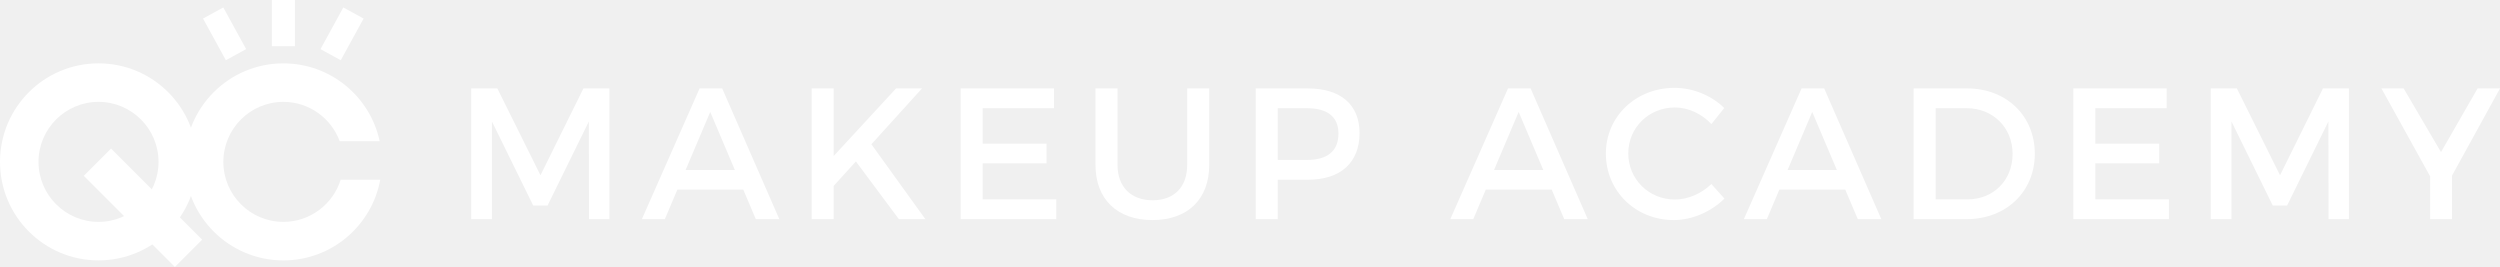
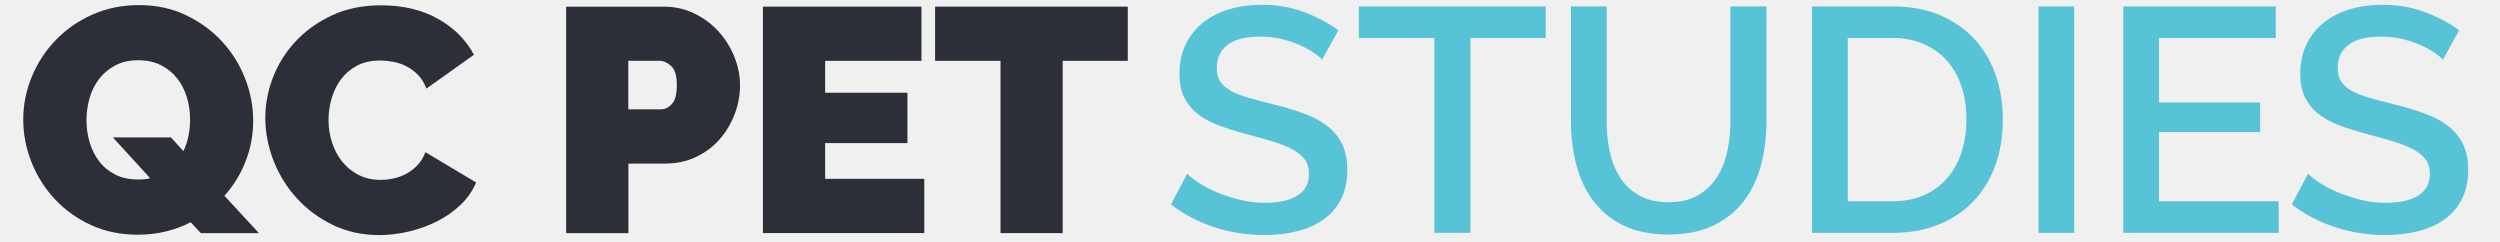
- <svg xmlns="http://www.w3.org/2000/svg" version="1.1" id="Layer_1" x="0px" y="0px" width="455.159px" height="48.596px" viewBox="0 0 455.159 48.596" enable-background="new 0 0 455.159 48.596" xml:space="preserve">
-   <path fill="#FFFFFF" d="M17.937,18.545c6.024,0,10.925,4.901,10.925,10.925c0,6.024-4.901,10.926-10.925,10.926  S7.011,35.494,7.011,29.469C7.011,23.446,11.913,18.545,17.937,18.545 M17.937,11.535C8.031,11.535,0,19.564,0,29.469  c0,9.906,8.031,17.938,17.937,17.938c9.906,0,17.937-8.031,17.937-17.938C35.874,19.564,27.843,11.535,17.937,11.535L17.937,11.535z  " />
-   <rect x="49.494" y="0" fill="#FFFFFF" width="4.207" height="8.413" />
-   <rect x="36.562" y="4.056" transform="matrix(-0.4808 -0.8768 0.8768 -0.4808 55.1456 44.9712)" fill="#FFFFFF" width="8.65" height="4.207" />
-   <path fill="#FFFFFF" d="M62.022,32.719c-1.386,4.443-5.54,7.678-10.432,7.678c-6.025,0-10.926-4.901-10.926-10.925  c0-6.024,4.901-10.926,10.926-10.926c4.703,0,8.719,2.986,10.257,7.163h7.28c-1.729-8.099-8.923-14.173-17.537-14.173  c-9.906,0-17.937,8.03-17.937,17.937c0,9.905,8.03,17.937,17.937,17.937c8.796,0,16.108-6.334,17.637-14.688h-7.205V32.719z" />
-   <rect x="14.299" y="34.317" transform="matrix(-0.7071 -0.7071 0.7071 -0.7071 17.6901 82.9723)" fill="#FFFFFF" width="23.459" height="7.011" />
-   <rect x="60.17" y="1.837" transform="matrix(-0.877 -0.4805 0.4805 -0.877 113.9259 41.4898)" fill="#FFFFFF" width="4.207" height="8.651" />
+ <svg xmlns="http://www.w3.org/2000/svg" version="1.1" id="Layer_1" x="0px" y="0px" width="455.59px" height="43.99px" viewBox="0 0 455.59 43.99" xml:space="preserve">
  <g>
-     <path fill="#FFFFFF" d="M90.548,16.099l7.853,15.809l7.819-15.809h4.726v23.798h-3.706l-0.034-17.78l-7.513,15.298h-2.618   l-7.513-15.298v17.78h-3.773V16.099H90.548z" />
-     <path fill="#FFFFFF" d="M135.325,34.525h-12.001l-2.277,5.371h-4.182l10.505-23.798h4.113l10.403,23.798h-4.284L135.325,34.525z    M133.795,30.955l-4.488-10.573l-4.487,10.573H133.795z" />
-     <path fill="#FFFFFF" d="M163.646,39.896l-7.819-10.505l-4.046,4.453v6.052h-4.011V16.099h4.011v12.307l11.355-12.307h4.726   l-9.213,10.165l9.825,13.633L163.646,39.896L163.646,39.896z" />
-     <path fill="#FFFFFF" d="M191.9,16.099v3.604h-12.987v6.459h11.627v3.569h-11.627v6.562h13.395v3.604h-17.406V16.099H191.9z" />
-     <path fill="#FFFFFF" d="M209.853,36.463c3.875,0,6.29-2.38,6.29-6.426V16.099h4.011v13.938c0,6.222-3.909,10.029-10.335,10.029   c-6.425,0-10.369-3.809-10.369-10.029V16.099h4.011v13.938C203.461,34.049,205.943,36.463,209.853,36.463z" />
-     <path fill="#FFFFFF" d="M247.523,24.224c0,5.372-3.435,8.499-9.417,8.499h-5.474v7.174h-4.012V16.099h9.485   C244.09,16.099,247.523,19.057,247.523,24.224z M243.682,24.326c0-3.128-2.072-4.624-5.745-4.624h-5.304v9.417h5.304   C241.607,29.12,243.682,27.556,243.682,24.326z" />
-     <path fill="#FFFFFF" d="M282.509,34.525h-12.001l-2.277,5.371h-4.182l10.506-23.798h4.112l10.403,23.798h-4.284L282.509,34.525z    M280.979,30.955l-4.486-10.573l-4.487,10.573H280.979z" />
-     <path fill="#FFFFFF" d="M304.949,19.566c-4.76,0-8.499,3.672-8.499,8.363c0,4.69,3.739,8.396,8.499,8.396   c2.38,0,4.828-1.088,6.63-2.821l2.38,2.651c-2.414,2.381-5.848,3.91-9.214,3.91c-6.97,0-12.374-5.271-12.374-12.104   c0-6.766,5.473-11.967,12.511-11.967c3.365,0,6.729,1.395,9.043,3.671l-2.346,2.924C309.846,20.723,307.363,19.566,304.949,19.566z   " />
-     <path fill="#FFFFFF" d="M335.957,34.525h-12.001l-2.276,5.371h-4.183l10.505-23.798h4.113l10.402,23.798h-4.283L335.957,34.525z    M334.427,30.955l-4.487-10.573l-4.486,10.573H334.427z" />
-     <path fill="#FFFFFF" d="M370.466,27.998c0,6.868-5.2,11.899-12.407,11.899h-9.656V16.099h9.758   C365.299,16.099,370.466,21.096,370.466,27.998z M366.42,28.032c0-4.862-3.638-8.329-8.329-8.329h-5.677v16.59h5.847   C362.885,36.293,366.42,32.859,366.42,28.032z" />
-     <path fill="#FFFFFF" d="M394.471,16.099v3.604h-12.986v6.459h11.627v3.569h-11.627v6.562h13.395v3.604h-17.406V16.099H394.471z" />
-     <path fill="#FFFFFF" d="M407.255,16.099l7.854,15.809l7.818-15.809h4.727v23.798h-3.706l-0.033-17.78L416.4,37.415h-2.617   l-7.515-15.298v17.78h-3.772V16.099H407.255z" />
-     <path fill="#FFFFFF" d="M446.422,31.975v7.922h-3.978v-7.785l-8.873-16.013h4.045l6.8,11.593l6.663-11.593h4.08L446.422,31.975z" />
+     <path fill="#57C3D7" d="M240.94,10.87c-0.39-0.43-0.95-0.88-1.69-1.37c-0.74-0.48-1.6-0.94-2.59-1.37    c-0.99-0.43-2.07-0.77-3.26-1.05c-1.18-0.27-2.39-0.41-3.63-0.41c-2.75,0-4.78,0.5-6.07,1.51c-1.3,1.01-1.95,2.4-1.95,4.18    c0,1.01,0.2,1.83,0.61,2.47c0.41,0.64,1.04,1.2,1.89,1.69c0.85,0.48,1.92,0.91,3.2,1.28c1.28,0.37,2.77,0.77,4.48,1.19    c2.09,0.5,3.98,1.07,5.67,1.69s3.11,1.38,4.27,2.27c1.16,0.89,2.06,1.99,2.7,3.28c0.64,1.3,0.96,2.88,0.96,4.74    c0,2.09-0.4,3.89-1.19,5.41c-0.79,1.51-1.88,2.74-3.25,3.69c-1.38,0.95-2.97,1.65-4.8,2.09c-1.82,0.45-3.78,0.67-5.87,0.67    c-3.14,0-6.17-0.47-9.1-1.42c-2.93-0.95-5.57-2.33-7.93-4.16l2.96-5.58c0.5,0.5,1.23,1.07,2.18,1.69    c0.95,0.62,2.05,1.19,3.31,1.71c1.26,0.52,2.63,0.97,4.1,1.34c1.47,0.37,3,0.55,4.59,0.55c2.56,0,4.53-0.45,5.93-1.34    c1.4-0.89,2.09-2.21,2.09-3.95c0-1.05-0.26-1.92-0.78-2.62c-0.52-0.7-1.27-1.31-2.24-1.83c-0.97-0.52-2.15-1-3.55-1.42    c-1.4-0.43-2.98-0.87-4.77-1.34c-2.05-0.54-3.85-1.11-5.38-1.71c-1.53-0.6-2.8-1.33-3.81-2.18c-1.01-0.85-1.77-1.85-2.3-2.99    c-0.52-1.14-0.78-2.53-0.78-4.16c0-2.01,0.39-3.81,1.16-5.38c0.77-1.57,1.83-2.89,3.17-3.95s2.92-1.87,4.74-2.41    c1.82-0.54,3.8-0.81,5.93-0.81c2.79,0,5.37,0.45,7.73,1.34c2.36,0.89,4.44,2,6.22,3.31L240.94,10.87z" />
+     <path fill="#57C3D7" d="M281.69,6.92h-13.72v35.51h-6.57V6.92h-13.77V1.17h34.06V6.92z" />
+     <path fill="#57C3D7" d="M304.06,36.85c2.17,0,3.97-0.43,5.41-1.28c1.43-0.85,2.59-1.97,3.46-3.34c0.87-1.38,1.49-2.94,1.86-4.71    c0.37-1.76,0.55-3.57,0.55-5.43V1.17h6.57v20.92c0,2.83-0.33,5.49-0.99,7.99c-0.66,2.5-1.71,4.69-3.14,6.57    c-1.43,1.88-3.28,3.36-5.55,4.45c-2.27,1.08-4.99,1.63-8.17,1.63c-3.29,0-6.07-0.57-8.34-1.71c-2.27-1.14-4.1-2.67-5.49-4.59    s-2.4-4.12-3.02-6.6c-0.62-2.48-0.93-5.06-0.93-7.73V1.17h6.51v20.92c0,1.9,0.18,3.73,0.55,5.49c0.37,1.76,0.99,3.33,1.86,4.71    c0.87,1.38,2.03,2.48,3.49,3.31C300.14,36.44,301.93,36.85,304.06,36.85z" />
+     <path fill="#57C3D7" d="M330.22,42.44V1.17h14.65c3.33,0,6.25,0.54,8.75,1.63c2.5,1.09,4.59,2.56,6.28,4.42    c1.69,1.86,2.95,4.04,3.81,6.54c0.85,2.5,1.28,5.16,1.28,7.99c0,3.14-0.48,5.98-1.42,8.52s-2.3,4.71-4.04,6.51    c-1.74,1.8-3.86,3.2-6.34,4.18c-2.48,0.99-5.25,1.48-8.31,1.48H330.22z M358.35,21.74c0-2.17-0.3-4.17-0.9-5.99    c-0.6-1.82-1.48-3.38-2.64-4.68c-1.16-1.3-2.58-2.32-4.24-3.05c-1.67-0.74-3.57-1.1-5.7-1.1h-8.14v29.76h8.14    c2.17,0,4.1-0.38,5.78-1.13s3.1-1.8,4.24-3.14c1.14-1.34,2-2.92,2.59-4.74C358.06,25.85,358.35,23.87,358.35,21.74z" />
+     <path fill="#57C3D7" d="M371.49,42.44V1.17H378v41.27H371.49z" />
+     <path fill="#57C3D7" d="M415.25,36.68v5.75h-28.31V1.17h27.78v5.75h-21.27v11.74h18.43v5.41h-18.43v12.61H415.25z" />
+     <path fill="#57C3D7" d="M445.19,10.87c-0.39-0.43-0.95-0.88-1.69-1.37c-0.74-0.48-1.6-0.94-2.59-1.37    c-0.99-0.43-2.07-0.77-3.25-1.05c-1.18-0.27-2.39-0.41-3.63-0.41c-2.75,0-4.78,0.5-6.07,1.51c-1.3,1.01-1.95,2.4-1.95,4.18    c0,1.01,0.2,1.83,0.61,2.47c0.41,0.64,1.04,1.2,1.89,1.69c0.85,0.48,1.92,0.91,3.2,1.28c1.28,0.37,2.77,0.77,4.48,1.19    c2.09,0.5,3.98,1.07,5.67,1.69s3.11,1.38,4.27,2.27c1.16,0.89,2.06,1.99,2.7,3.28c0.64,1.3,0.96,2.88,0.96,4.74    c0,2.09-0.4,3.89-1.19,5.41c-0.79,1.51-1.88,2.74-3.25,3.69c-1.38,0.95-2.97,1.65-4.8,2.09s-3.78,0.67-5.87,0.67    c-3.14,0-6.17-0.47-9.1-1.42c-2.93-0.95-5.57-2.33-7.93-4.16l2.96-5.58c0.5,0.5,1.23,1.07,2.18,1.69    c0.95,0.62,2.05,1.19,3.31,1.71c1.26,0.52,2.62,0.97,4.1,1.34c1.47,0.37,3,0.55,4.59,0.55c2.56,0,4.53-0.45,5.93-1.34    c1.39-0.89,2.09-2.21,2.09-3.95c0-1.05-0.26-1.92-0.79-2.62c-0.52-0.7-1.27-1.31-2.24-1.83c-0.97-0.52-2.15-1-3.55-1.42    c-1.4-0.43-2.98-0.87-4.77-1.34c-2.05-0.54-3.85-1.11-5.38-1.71c-1.53-0.6-2.8-1.33-3.81-2.18c-1.01-0.85-1.77-1.85-2.3-2.99    c-0.52-1.14-0.78-2.53-0.78-4.16c0-2.01,0.39-3.81,1.16-5.38c0.77-1.57,1.83-2.89,3.17-3.95s2.92-1.87,4.74-2.41    c1.82-0.54,3.8-0.81,5.93-0.81c2.79,0,5.37,0.45,7.73,1.34c2.36,0.89,4.44,2,6.22,3.31L445.19,10.87z" />
+   </g>
+   <g>
+     <rect y="0.05" fill="none" width="209.06" height="44.53" />
+     <path fill="#2C2F38" d="M34.75,40.5c-1.43,0.74-2.96,1.3-4.56,1.69c-1.61,0.39-3.3,0.58-5.09,0.58c-3.14,0-5.99-0.59-8.54-1.77   c-2.56-1.18-4.75-2.75-6.57-4.71c-1.82-1.96-3.24-4.19-4.24-6.71c-1.01-2.52-1.51-5.12-1.51-7.79c0-2.71,0.52-5.33,1.57-7.85   c1.05-2.52,2.51-4.75,4.39-6.68c1.88-1.94,4.11-3.48,6.68-4.62c2.58-1.14,5.4-1.71,8.46-1.71c3.14,0,5.99,0.61,8.54,1.83   c2.56,1.22,4.75,2.82,6.57,4.79c1.82,1.98,3.23,4.22,4.21,6.74c0.99,2.52,1.48,5.1,1.48,7.73c0,2.56-0.46,5.01-1.37,7.35   c-0.91,2.35-2.2,4.45-3.87,6.31l6.28,6.8H36.61L34.75,40.5z M25.22,32.71c0.85,0,1.57-0.08,2.15-0.23l-6.8-7.44h10.58l2.27,2.5   c0.43-0.89,0.74-1.82,0.93-2.79c0.19-0.97,0.29-1.96,0.29-2.96c0-1.4-0.19-2.74-0.58-4.04c-0.39-1.3-0.98-2.45-1.77-3.46   c-0.79-1.01-1.78-1.81-2.96-2.41c-1.18-0.6-2.57-0.9-4.16-0.9c-1.63,0-3.03,0.32-4.21,0.96c-1.18,0.64-2.16,1.47-2.94,2.5   c-0.78,1.03-1.35,2.19-1.71,3.49c-0.37,1.3-0.55,2.63-0.55,3.98c0,1.39,0.19,2.74,0.58,4.04c0.39,1.3,0.97,2.45,1.74,3.46   c0.77,1.01,1.75,1.81,2.94,2.41C22.19,32.41,23.59,32.71,25.22,32.71z" />
+     <path fill="#2C2F38" d="M48.35,21.49c0-2.52,0.47-5,1.42-7.44c0.95-2.44,2.33-4.63,4.16-6.57c1.82-1.94,4.03-3.51,6.63-4.71   c2.6-1.2,5.56-1.8,8.89-1.8c3.99,0,7.45,0.82,10.38,2.47c2.93,1.65,5.1,3.83,6.54,6.54l-8.66,6.16c-0.39-1.01-0.9-1.84-1.54-2.5   c-0.64-0.66-1.35-1.18-2.12-1.57c-0.78-0.39-1.58-0.66-2.41-0.81c-0.83-0.15-1.64-0.23-2.41-0.23c-1.63,0-3.03,0.32-4.21,0.96   c-1.18,0.64-2.15,1.47-2.91,2.5c-0.76,1.03-1.32,2.19-1.69,3.49c-0.37,1.3-0.55,2.59-0.55,3.87c0,1.43,0.21,2.81,0.64,4.13   c0.43,1.32,1.05,2.48,1.86,3.49c0.81,1.01,1.81,1.81,2.99,2.41c1.18,0.6,2.51,0.9,3.98,0.9c0.77,0,1.57-0.09,2.38-0.26   c0.81-0.17,1.6-0.46,2.35-0.87c0.76-0.41,1.43-0.93,2.03-1.57c0.6-0.64,1.08-1.42,1.42-2.35l9.24,5.52   c-0.62,1.51-1.56,2.87-2.82,4.07c-1.26,1.2-2.69,2.21-4.3,3.02c-1.61,0.81-3.33,1.43-5.17,1.86c-1.84,0.43-3.63,0.64-5.38,0.64   c-3.06,0-5.86-0.61-8.4-1.83c-2.54-1.22-4.73-2.84-6.57-4.85c-1.84-2.01-3.26-4.3-4.27-6.86C48.86,26.72,48.35,24.13,48.35,21.49z" />
+     <path fill="#2C2F38" d="M103.17,42.48V1.21h17.79c2.01,0,3.87,0.42,5.58,1.25c1.7,0.83,3.17,1.92,4.39,3.26s2.18,2.87,2.88,4.59   c0.7,1.72,1.05,3.46,1.05,5.2c0,1.82-0.33,3.59-0.99,5.32c-0.66,1.72-1.58,3.25-2.76,4.59c-1.18,1.34-2.62,2.4-4.3,3.2   c-1.69,0.79-3.54,1.19-5.55,1.19h-6.74v12.67H103.17z M114.5,19.92h5.99c0.7,0,1.35-0.32,1.95-0.96c0.6-0.64,0.9-1.79,0.9-3.46   c0-1.71-0.35-2.87-1.05-3.49c-0.7-0.62-1.4-0.93-2.09-0.93h-5.7V19.92z" />
+     <path fill="#2C2F38" d="M168.44,32.59v9.88h-29.41V1.21h28.89v9.88h-17.55v5.81h15v9.18h-15v6.51H168.44z" />
+     <path fill="#2C2F38" d="M205.52,11.09h-11.86v31.39h-11.33V11.09h-11.92V1.21h35.11V11.09z" />
  </g>
</svg>
